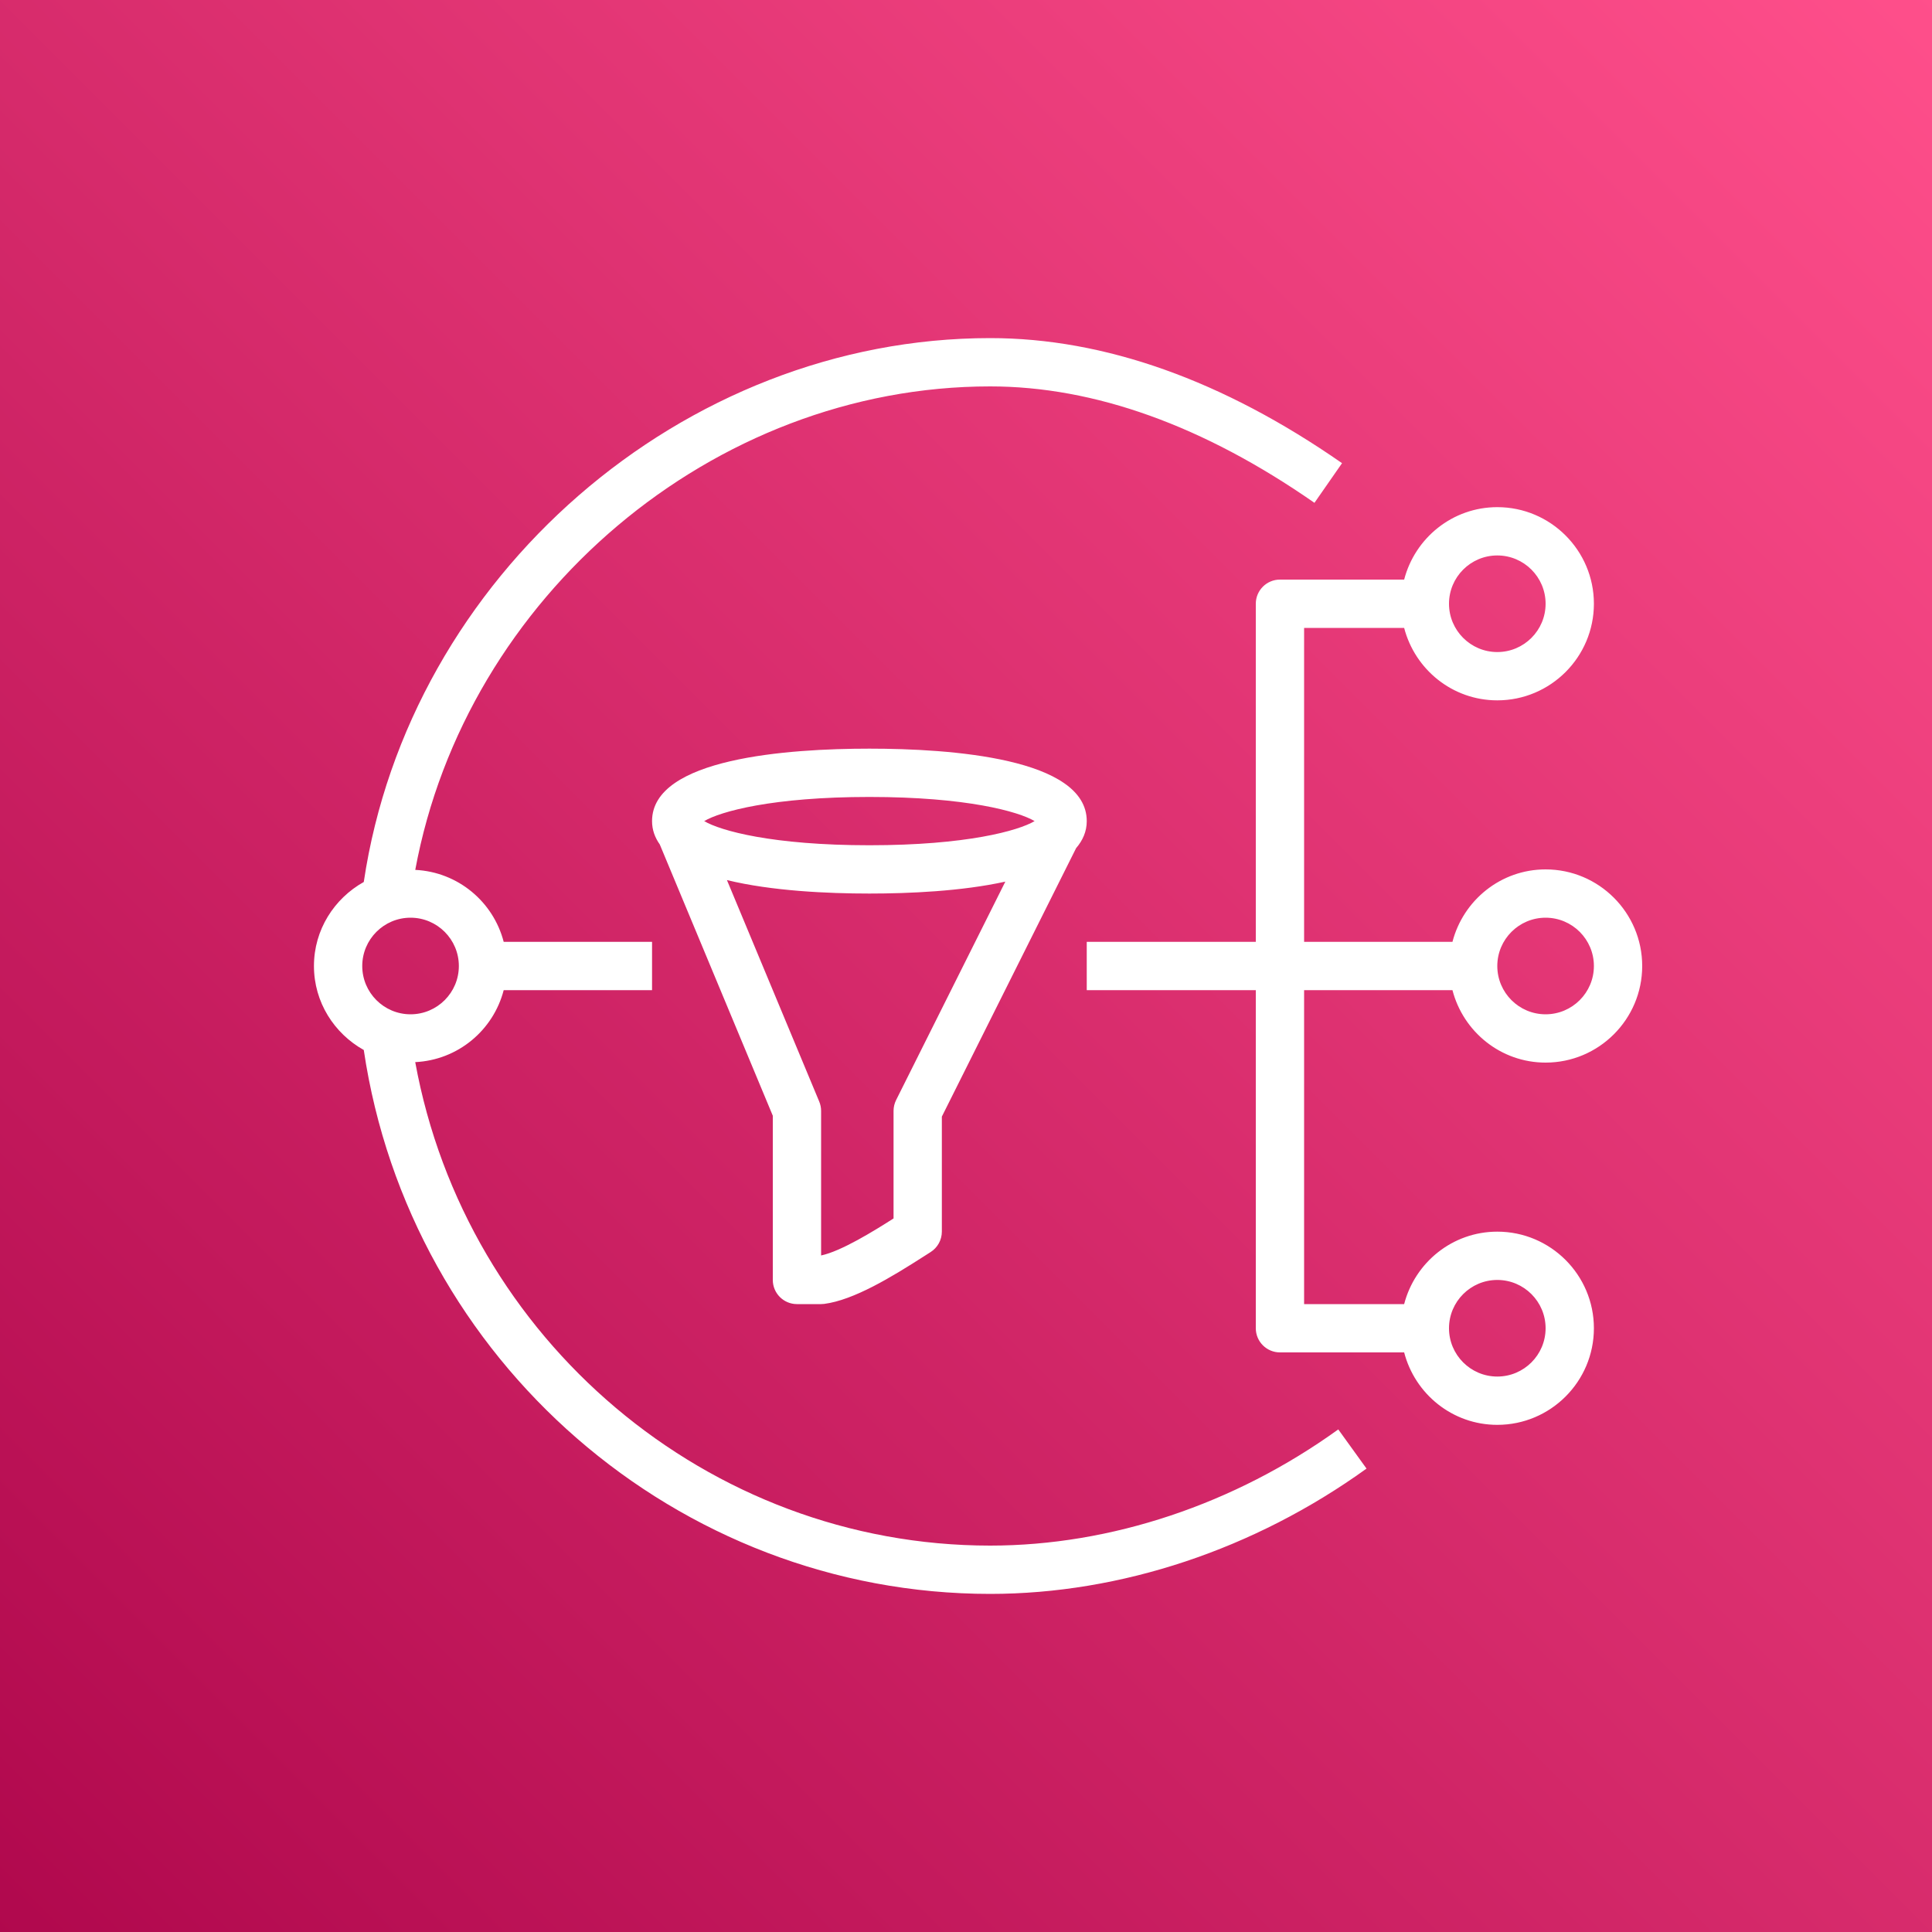
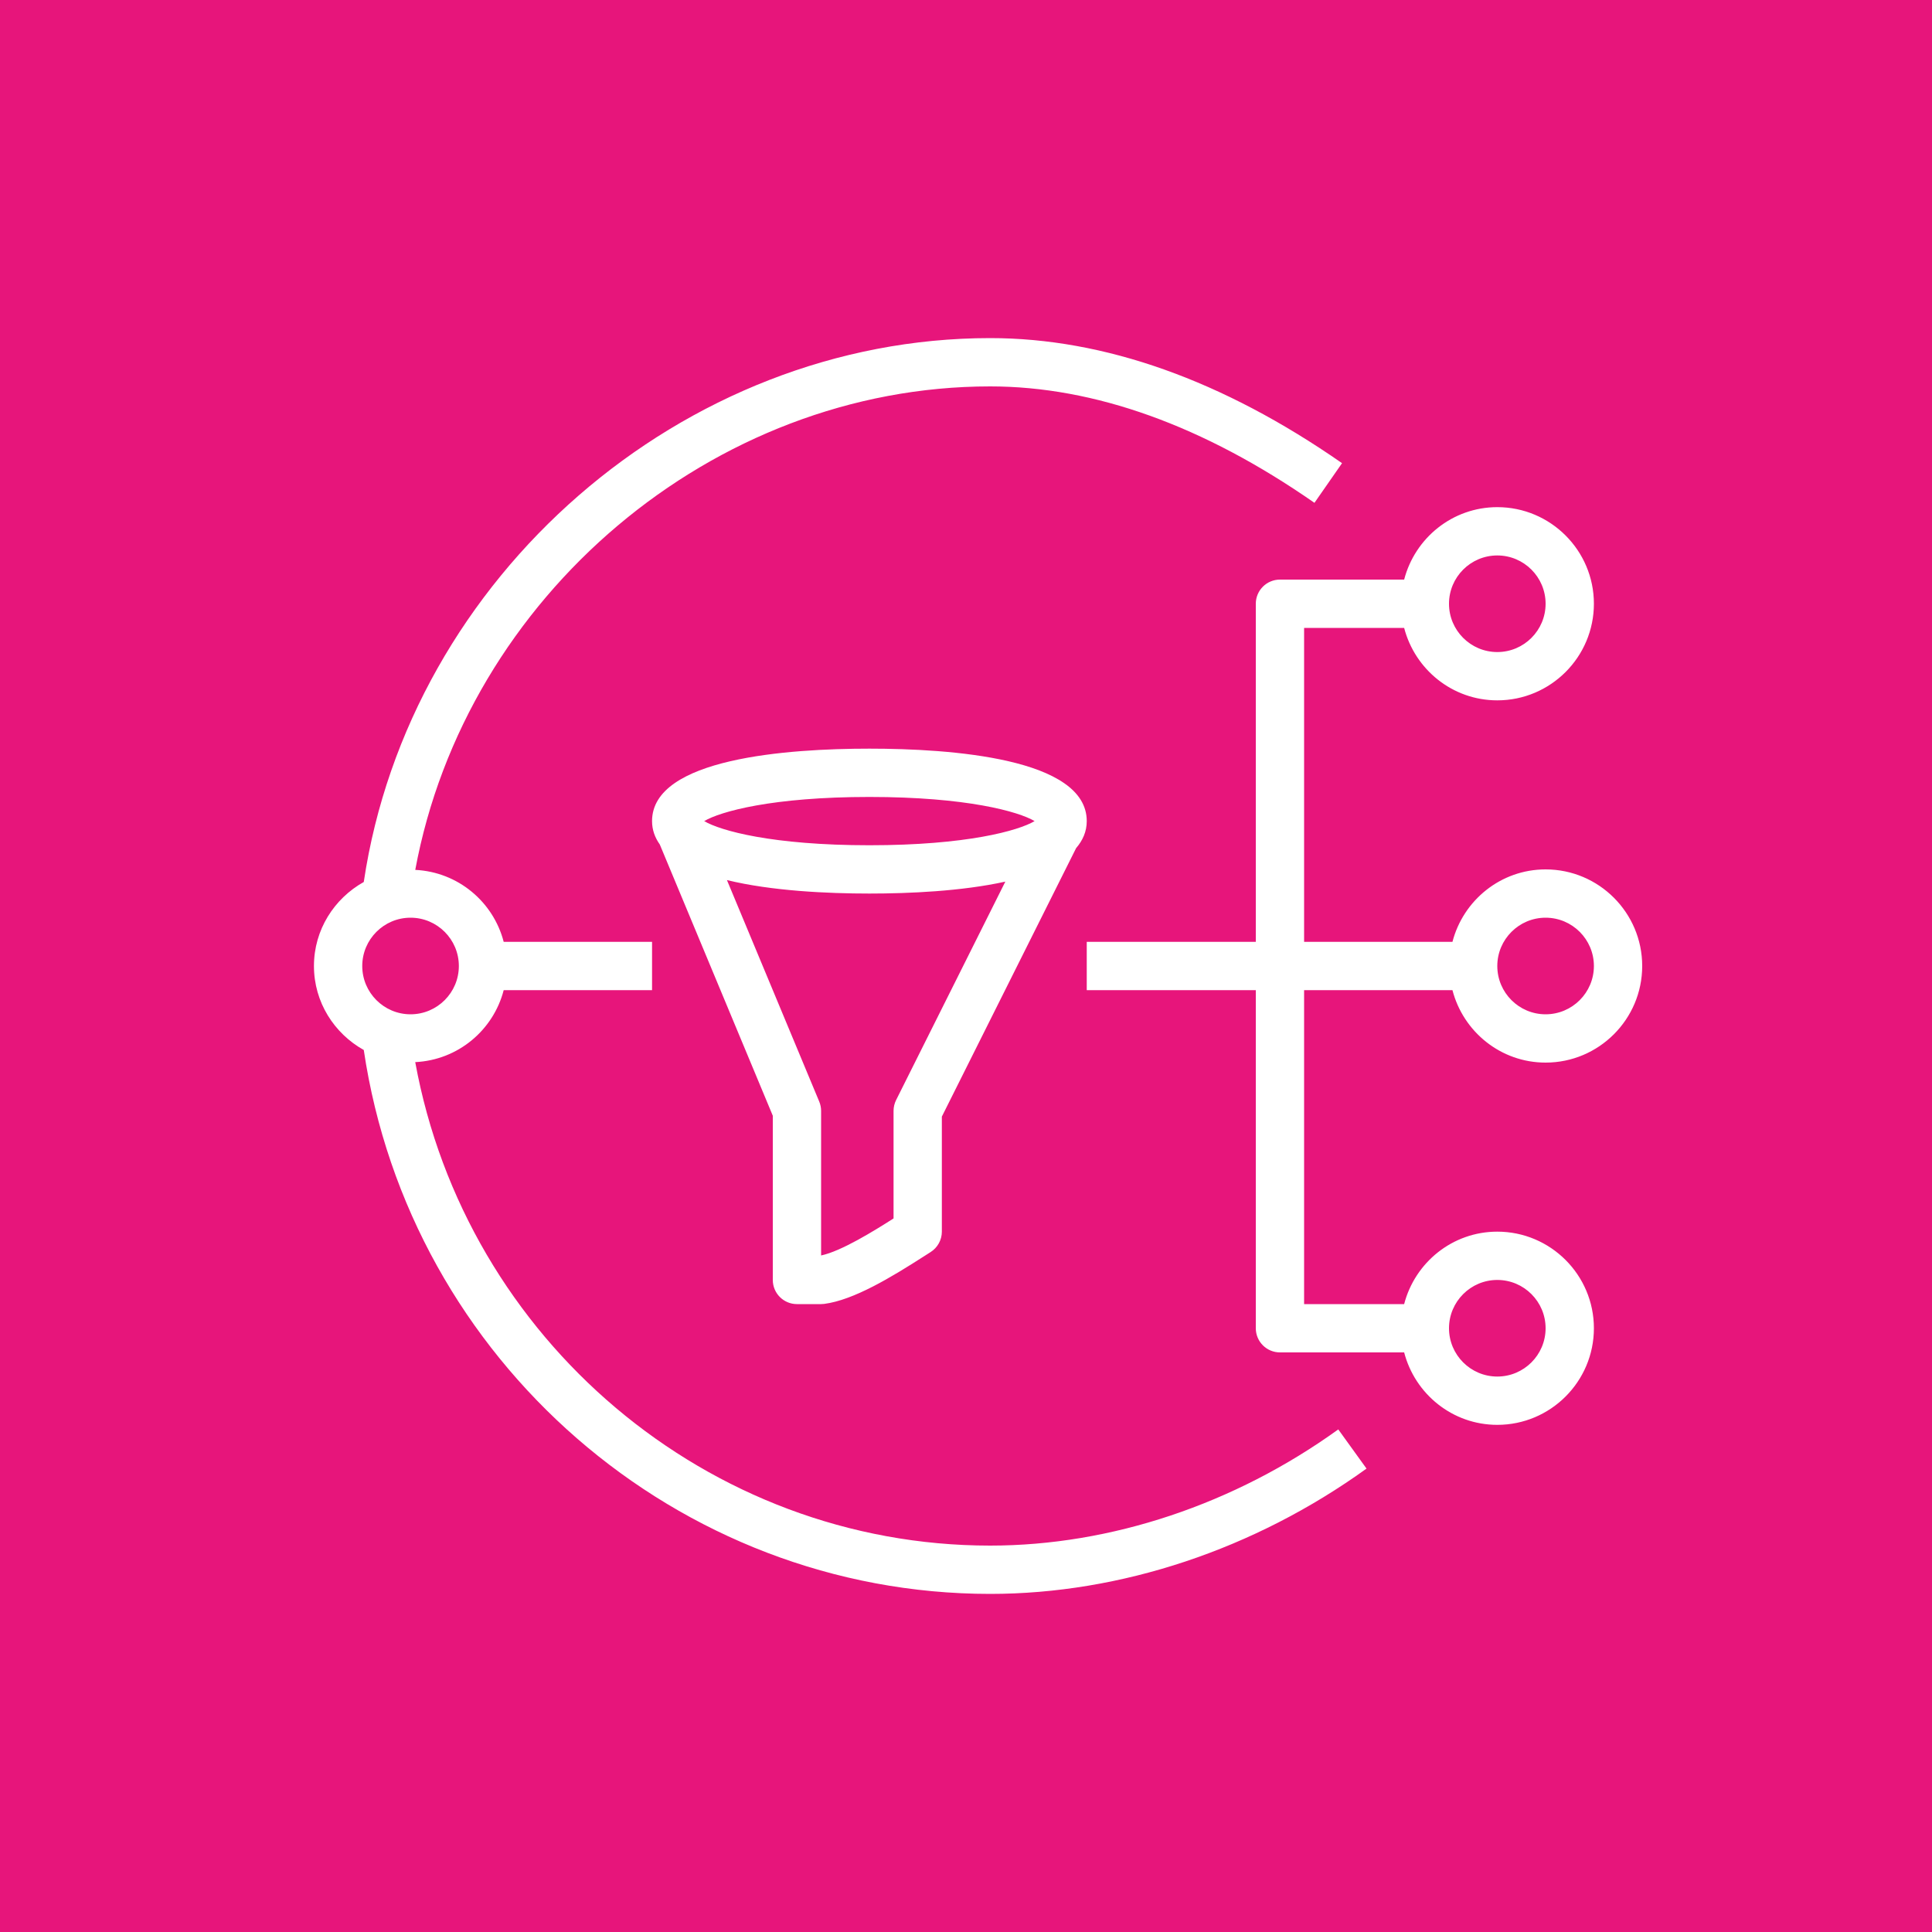
- <svg xmlns="http://www.w3.org/2000/svg" width="1em" height="1em" viewBox="0 0 256 256">
-   <defs>
-     <linearGradient id="SVGyDrnJbhE" x1="0%" x2="100%" y1="100%" y2="0%">
-       <stop offset="0%" stop-color="#b0084d" />
-       <stop offset="100%" stop-color="#ff4f8b" />
-     </linearGradient>
-   </defs>
-   <path fill="url(#SVGyDrnJbhE)" d="M0 0h256v256H0z" />
-   <path fill="#fff" d="M54.4 121.6c3.53 0 6.4 2.87 6.4 6.4s-2.87 6.4-6.4 6.4s-6.4-2.87-6.4-6.4s2.87-6.4 6.4-6.4m76.8 83.2c-37.395 0-69.475-27.309-76.18-64.064c5.668-.275 10.346-4.227 11.722-9.536H86.4v-6.4H66.742c-1.376-5.306-6.05-9.258-11.718-9.536C61.712 79.072 94.435 51.2 131.2 51.2c13.802 0 28.262 5.19 42.973 15.427l3.654-5.254C162.026 50.378 146.336 44.8 131.2 44.8c-40.736 0-76.963 31.568-82.998 72.067C44.285 119.062 41.6 123.2 41.6 128s2.685 8.938 6.602 11.13c6.102 41.161 41.577 72.07 82.998 72.07c17.302 0 35.014-5.898 49.872-16.605l-3.744-5.19c-13.776 9.93-30.157 15.395-46.128 15.395m-34.877-88.186c5.933 1.45 13.357 1.786 18.877 1.786c5.254 0 12.234-.304 18.013-1.58l-14.477 28.95c-.22.441-.336.934-.336 1.43v14.25c-2.563 1.635-6.934 4.348-9.6 4.905V147.2c0-.422-.083-.842-.246-1.232zM115.2 105.6c12.88 0 19.757 1.933 21.891 3.2c-2.134 1.267-9.011 3.2-21.891 3.2s-19.757-1.933-21.891-3.2c2.134-1.267 9.011-3.2 21.891-3.2m-9.6 67.2h3.2q.207-.001.41-.026c3.916-.508 8.899-3.536 13.26-6.332l.842-.538a3.21 3.21 0 0 0 1.488-2.704v-15.245l17.789-35.571c.877-1.02 1.411-2.195 1.411-3.584c0-8.352-18.045-9.6-28.8-9.6s-28.8 1.248-28.8 9.6c0 1.171.384 2.189 1.024 3.094L102.4 147.84v21.76a3.2 3.2 0 0 0 3.2 3.2m92.8-3.2c3.53 0 6.4 2.87 6.4 6.4s-2.87 6.4-6.4 6.4s-6.4-2.87-6.4-6.4s2.87-6.4 6.4-6.4m0-96c3.53 0 6.4 2.87 6.4 6.4s-2.87 6.4-6.4 6.4s-6.4-2.87-6.4-6.4s2.87-6.4 6.4-6.4m6.4 48c3.53 0 6.4 2.87 6.4 6.4s-2.87 6.4-6.4 6.4s-6.4-2.87-6.4-6.4s2.87-6.4 6.4-6.4m-32 9.6h19.658c1.427 5.504 6.396 9.6 12.342 9.6c7.06 0 12.8-5.74 12.8-12.8s-5.74-12.8-12.8-12.8c-5.946 0-10.915 4.096-12.342 9.6H172.8V83.2h13.258c1.427 5.504 6.396 9.6 12.342 9.6c7.06 0 12.8-5.74 12.8-12.8s-5.74-12.8-12.8-12.8c-5.946 0-10.915 4.096-12.342 9.6H169.6a3.2 3.2 0 0 0-3.2 3.2v44.8H144v6.4h22.4V176a3.2 3.2 0 0 0 3.2 3.2h16.458c1.427 5.504 6.396 9.6 12.342 9.6c7.06 0 12.8-5.74 12.8-12.8s-5.74-12.8-12.8-12.8c-5.946 0-10.915 4.096-12.342 9.6H172.8z" />
+ <svg xmlns="http://www.w3.org/2000/svg" width="80px" height="80px" viewBox="0 0 80 80" version="1.1">
+   <g id="Icon-Architecture/64/Arch_Amazon-Simple-Notification-Service_64" stroke="none" stroke-width="1" fill="none" fill-rule="evenodd">
+     <g id="Icon-Architecture-BG/64/Application-Integration" fill="#E7157B">
+       <rect id="Rectangle" x="0" y="0" width="80" height="80" />
+     </g>
+     <path d="M17,38 C18.103,38 19,38.897 19,40 C19,41.103 18.103,42 17,42 C15.897,42 15,41.103 15,40 C15,38.897 15.897,38 17,38 L17,38 Z M41,64 C29.314,64 19.289,55.466 17.194,43.98 C18.965,43.894 20.427,42.659 20.857,41 L27,41 L27,39 L20.857,39 C20.427,37.342 18.966,36.107 17.195,36.02 C19.285,24.71 29.511,16 41,16 C45.313,16 49.832,17.622 54.429,20.821 L55.571,19.179 C50.633,15.743 45.73,14 41,14 C28.27,14 16.949,23.865 15.063,36.521 C13.839,37.207 13,38.5 13,40 C13,41.5 13.839,42.793 15.063,43.478 C16.97,56.341 28.056,66 41,66 C46.407,66 51.942,64.157 56.585,60.811 L55.415,59.189 C51.11,62.292 45.991,64 41,64 L41,64 Z M30.101,36.442 C31.955,36.895 34.275,37 36,37 C37.642,37 39.823,36.905 41.629,36.506 L37.105,45.553 C37.036,45.691 37,45.845 37,46 L37,50.453 C36.199,50.964 34.833,51.812 34,51.986 L34,46 C34,45.868 33.974,45.737 33.923,45.615 L30.101,36.442 Z M36,33 C40.025,33 42.174,33.604 42.841,34 C42.174,34.396 40.025,35 36,35 C31.975,35 29.826,34.396 29.159,34 C29.826,33.604 31.975,33 36,33 L36,33 Z M33,54 L34,54 C34.043,54 34.086,53.997 34.128,53.992 C35.352,53.833 36.909,52.887 38.272,52.013 L38.535,51.845 C38.824,51.661 39,51.342 39,51 L39,46.236 L44.559,35.12 C44.833,34.801 45,34.434 45,34 C45,31.39 39.361,31 36,31 C32.639,31 27,31.39 27,34 C27,34.366 27.12,34.684 27.32,34.967 L32,46.2 L32,53 C32,53.552 32.447,54 33,54 L33,54 Z M62,53 C63.103,53 64,53.897 64,55 C64,56.103 63.103,57 62,57 C60.897,57 60,56.103 60,55 C60,53.897 60.897,53 62,53 L62,53 Z M62,23 C63.103,23 64,23.897 64,25 C64,26.103 63.103,27 62,27 C60.897,27 60,26.103 60,25 C60,23.897 60.897,23 62,23 L62,23 Z M64,38 C65.103,38 66,38.897 66,40 C66,41.103 65.103,42 64,42 C62.897,42 62,41.103 62,40 C62,38.897 62.897,38 64,38 L64,38 Z M54,41 L60.143,41 C60.589,42.72 62.142,44 64,44 C66.206,44 68,42.206 68,40 C68,37.794 66.206,36 64,36 C62.142,36 60.589,37.28 60.143,39 L54,39 L54,26 L58.143,26 C58.589,27.72 60.142,29 62,29 C64.206,29 66,27.206 66,25 C66,22.794 64.206,21 62,21 C60.142,21 58.589,22.28 58.143,24 L53,24 C52.447,24 52,24.448 52,25 L52,39 L45,39 L45,41 L52,41 L52,55 C52,55.552 52.447,56 53,56 L58.143,56 C58.589,57.72 60.142,59 62,59 C64.206,59 66,57.206 66,55 C66,52.794 64.206,51 62,51 C60.142,51 58.589,52.28 58.143,54 L54,54 L54,41 Z" id="AWS-Simple-Notification-Service_Icon_64_Squid" fill="#FFFFFF" />
+   </g>
</svg>
